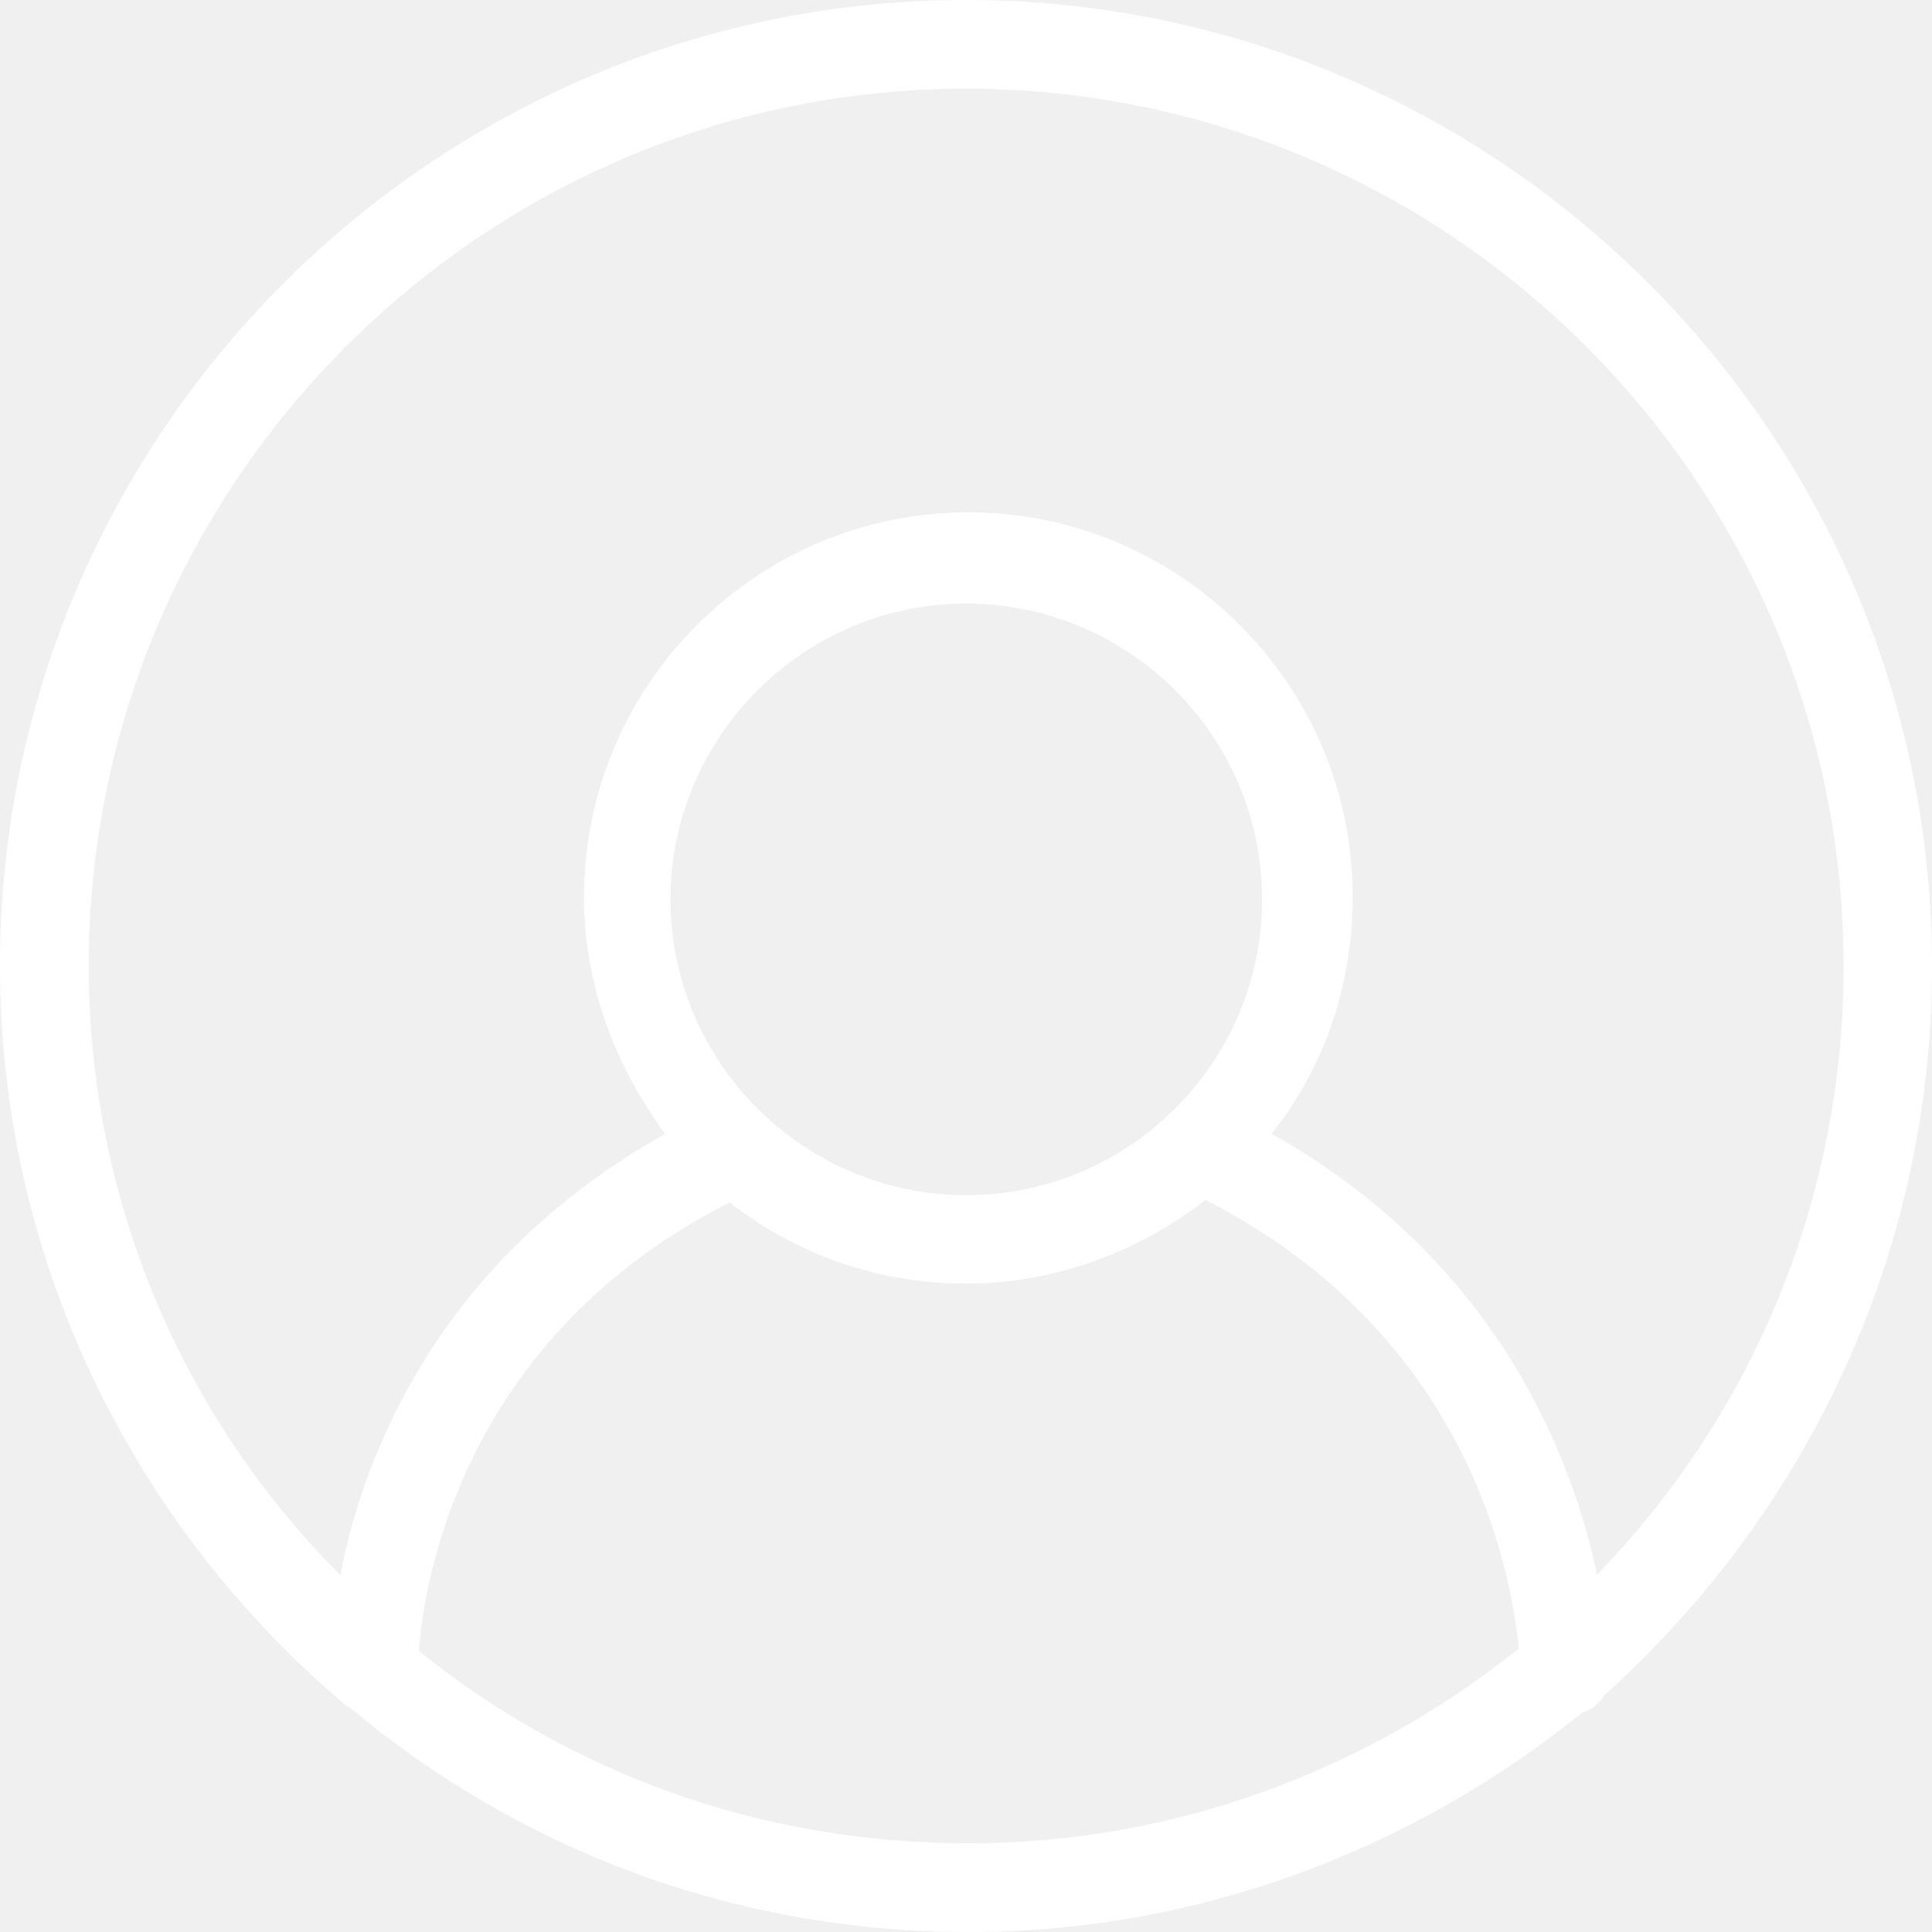
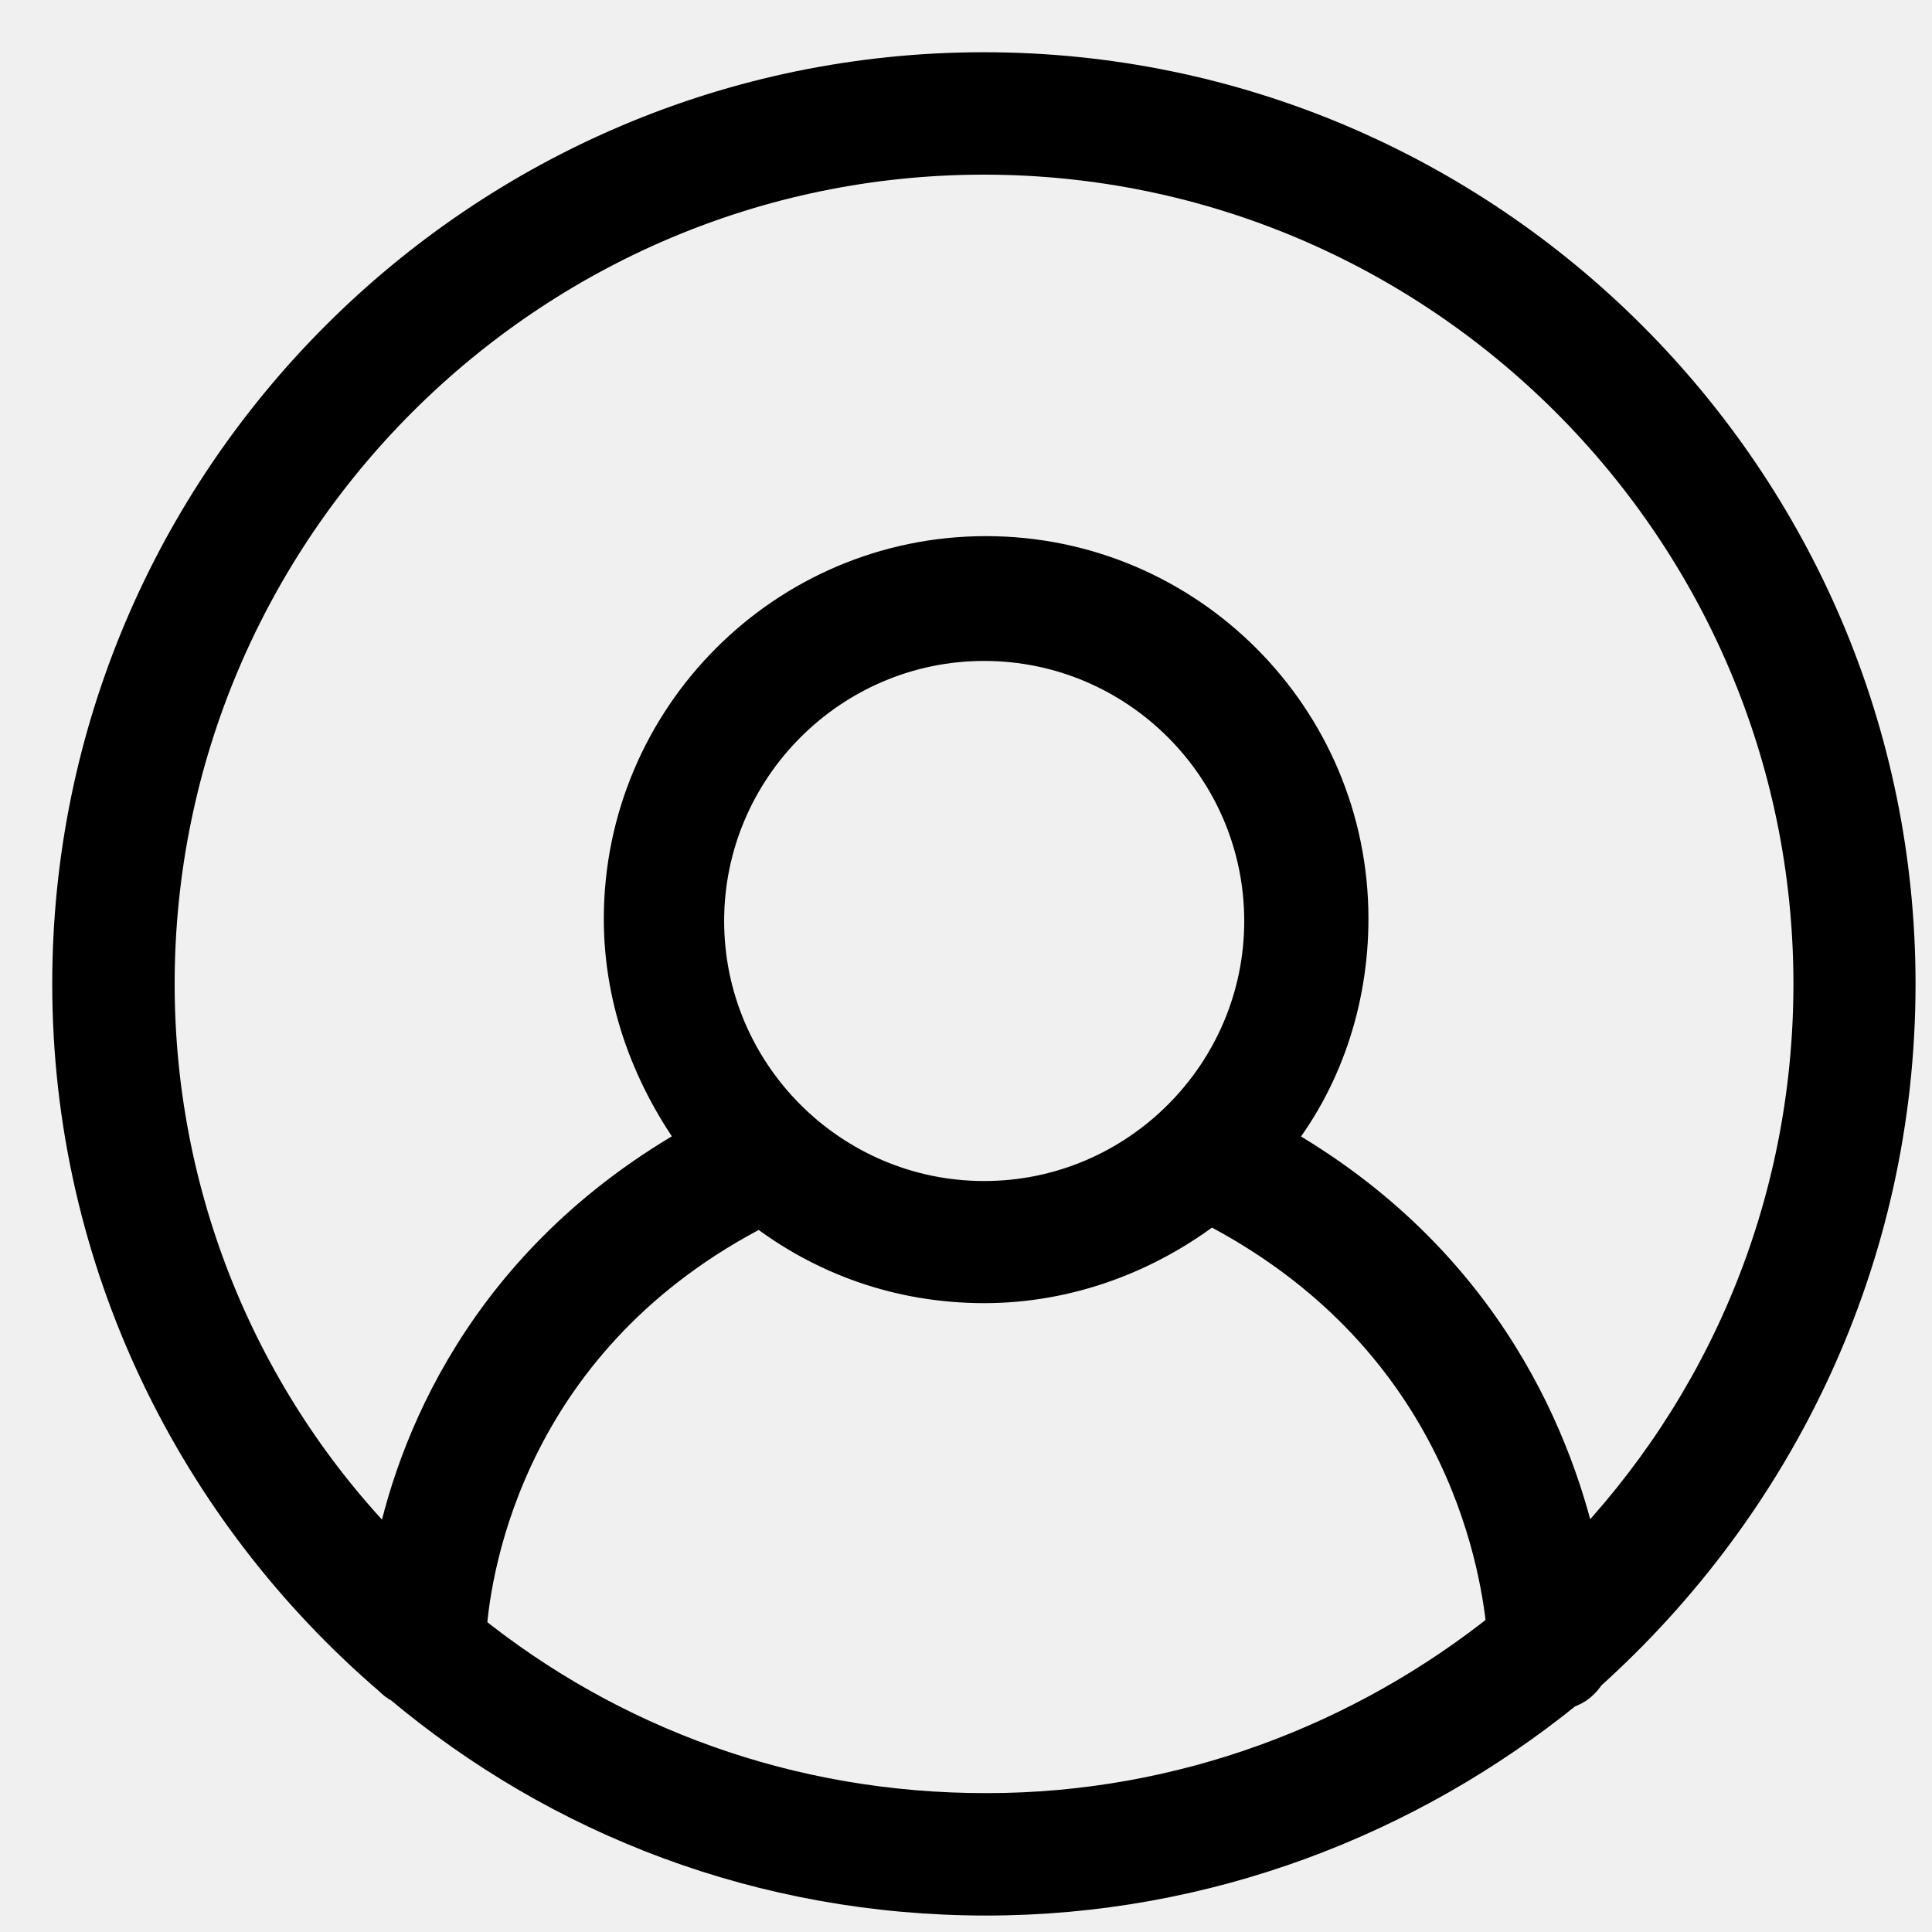
- <svg xmlns="http://www.w3.org/2000/svg" version="1.1" id="Capa_1" x="0px" y="0px" viewBox="0 0 612 612" style="enable-background:new 0 0 612 612;" xml:space="preserve">
-   <style type="text/css">
- 	.st0{fill:#FFFFFF;}
- </style>
+ <svg xmlns="http://www.w3.org/2000/svg" id="Capa_1" width="612" height="612" viewBox="-24 -24 648 648" xml:space="preserve">
  <g>
-     <path class="st0" d="M612,306C612,137.4,474.6,0,306,0S0,137.4,0,306c0,92.9,42.1,176.4,107.7,232.6c0.8,0.8,1.6,1.6,3.1,2.3   c53.1,44.5,121,71.1,196,71.1c73.4,0,141.3-26.5,194.4-69.5c3.1-0.8,5.5-3.1,7-5.5C571.5,480.1,612,398.1,612,306z M28.1,306   C28.1,153,153,28.1,306,28.1S584,153,584,306c0,75-29.6,142.8-78.1,192.8c-7.8-36.7-31.2-99.2-103.1-139.7   c16.4-20.3,25.7-46.8,25.7-75c0-67.1-54.6-121.8-121.8-121.8S185,217.1,185,284.2c0,28.1,10.1,53.8,25.7,75   c-72.5,40.5-95.9,103-102.9,139.7C58.5,449.7,28.1,381,28.1,306z M212.4,284.9c0-51.5,42.1-93.7,93.7-93.7s93.7,42.1,93.7,93.7   s-42.1,93.7-93.7,93.7S212.4,336.5,212.4,284.9z M132.7,523c1.6-22.6,14-99.2,98.4-142.1c21.1,16.4,46.8,25.7,75,25.7   s54.6-10.1,75.8-26.5c83.6,42.9,96.8,117.9,99.2,142.1c-47.6,38.2-108.5,61.7-174.1,61.7C240.5,584,180.3,561.3,132.7,523z" />
+     <path stroke="black" stroke-width="2%" class="st0" d="M612,306C612,137.4,474.6,0,306,0S0,137.4,0,306c0,92.9,42.1,176.4,107.7,232.6c0.8,0.8,1.6,1.6,3.1,2.3   c53.1,44.5,121,71.1,196,71.1c73.4,0,141.3-26.5,194.4-69.5c3.1-0.8,5.5-3.1,7-5.5C571.5,480.1,612,398.1,612,306z M28.1,306   C28.1,153,153,28.1,306,28.1S584,153,584,306c0,75-29.6,142.8-78.1,192.8c-7.8-36.7-31.2-99.2-103.1-139.7   c16.4-20.3,25.7-46.8,25.7-75c0-67.1-54.6-121.8-121.8-121.8S185,217.1,185,284.2c0,28.1,10.1,53.8,25.7,75   c-72.5,40.5-95.9,103-102.9,139.7C58.5,449.7,28.1,381,28.1,306z M212.4,284.9c0-51.5,42.1-93.7,93.7-93.7s93.7,42.1,93.7,93.7   s-42.1,93.7-93.7,93.7S212.4,336.5,212.4,284.9z M132.7,523c1.6-22.6,14-99.2,98.4-142.1c21.1,16.4,46.8,25.7,75,25.7   s54.6-10.1,75.8-26.5c83.6,42.9,96.8,117.9,99.2,142.1c-47.6,38.2-108.5,61.7-174.1,61.7C240.5,584,180.3,561.3,132.7,523z" />
  </g>
</svg>
